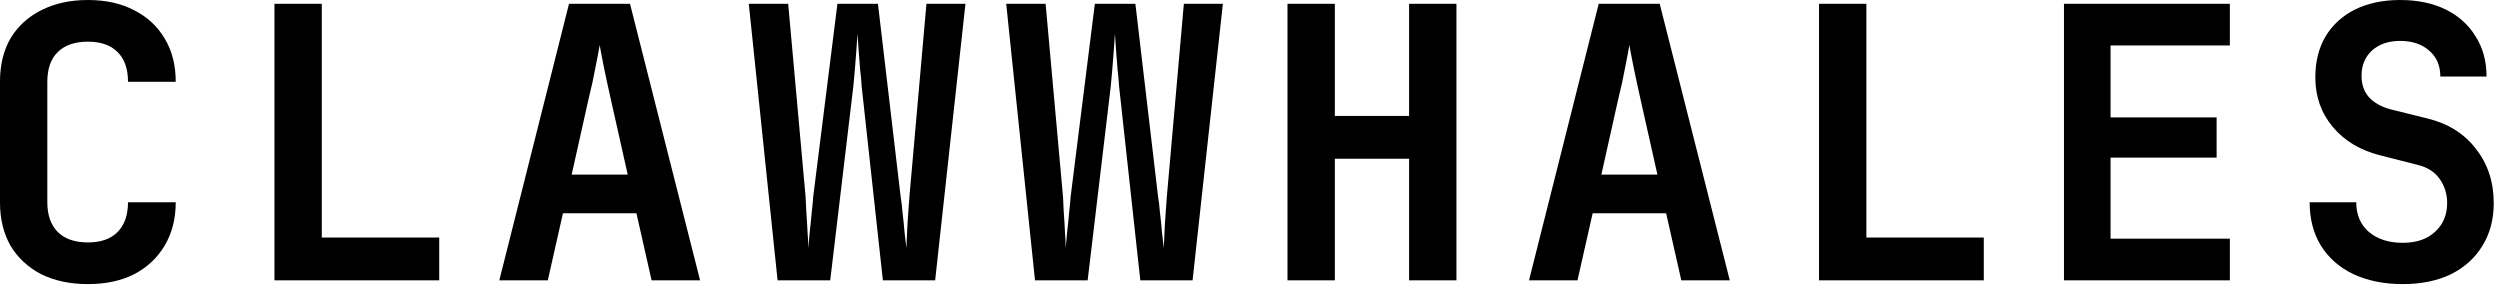
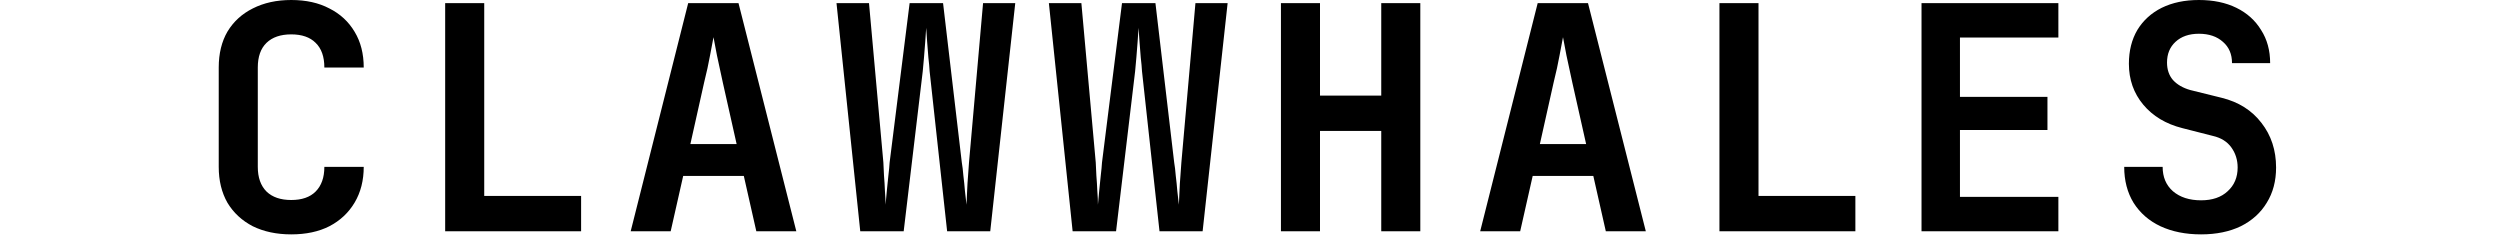
- <svg xmlns="http://www.w3.org/2000/svg" width="99" height="12" viewBox="0 0 99 12" fill="none">
+ <svg xmlns="http://www.w3.org/2000/svg" width="200" height="20" viewBox="0 0 99 12" fill="none">
  <path d="M3.479 11.25C2.779 11.25 2.164 11.12 1.634 10.86C1.114 10.59 0.709 10.215 0.419 9.735C0.139 9.245 -0.001 8.67 -0.001 8.01V3.24C-0.001 2.57 0.139 1.995 0.419 1.515C0.709 1.035 1.114 0.665 1.634 0.405C2.164 0.135 2.779 -2.45571e-05 3.479 -2.45571e-05C4.189 -2.45571e-05 4.799 0.135 5.309 0.405C5.829 0.665 6.234 1.04 6.524 1.53C6.814 2.01 6.959 2.58 6.959 3.24H5.069C5.069 2.72 4.929 2.325 4.649 2.055C4.379 1.785 3.989 1.65 3.479 1.65C2.969 1.65 2.574 1.785 2.294 2.055C2.014 2.325 1.874 2.72 1.874 3.24V8.01C1.874 8.52 2.014 8.915 2.294 9.195C2.574 9.465 2.969 9.6 3.479 9.6C3.989 9.6 4.379 9.465 4.649 9.195C4.929 8.915 5.069 8.52 5.069 8.01H6.959C6.959 8.66 6.814 9.23 6.524 9.72C6.234 10.21 5.829 10.59 5.309 10.86C4.799 11.12 4.189 11.25 3.479 11.25ZM10.868 11.1V0.15H12.743V9.405H17.393V11.1H10.868ZM19.773 11.1L22.533 0.15H24.948L27.723 11.1H25.803L25.203 8.445H22.293L21.693 11.1H19.773ZM22.638 6.915H24.858L24.198 3.975C24.088 3.485 23.993 3.045 23.913 2.655C23.833 2.255 23.778 1.965 23.748 1.785C23.718 1.965 23.663 2.255 23.583 2.655C23.513 3.045 23.418 3.48 23.298 3.96L22.638 6.915ZM30.792 11.1L29.652 0.15H31.212L31.902 7.8C31.912 7.97 31.922 8.18 31.932 8.43C31.952 8.67 31.967 8.915 31.977 9.165C31.997 9.415 32.007 9.635 32.007 9.825C32.027 9.635 32.047 9.415 32.067 9.165C32.097 8.915 32.122 8.67 32.142 8.43C32.172 8.18 32.192 7.97 32.202 7.8L33.162 0.15H34.767L35.667 7.8C35.697 7.97 35.722 8.18 35.742 8.43C35.772 8.67 35.797 8.915 35.817 9.165C35.847 9.415 35.872 9.635 35.892 9.825C35.902 9.635 35.912 9.415 35.922 9.165C35.932 8.915 35.947 8.67 35.967 8.43C35.987 8.18 36.002 7.97 36.012 7.8L36.687 0.15H38.232L37.032 11.1H34.962L34.122 3.42C34.112 3.23 34.092 3.01 34.062 2.76C34.042 2.5 34.022 2.245 34.002 1.995C33.982 1.735 33.967 1.515 33.957 1.335C33.947 1.515 33.932 1.735 33.912 1.995C33.892 2.245 33.872 2.5 33.852 2.76C33.832 3.01 33.812 3.23 33.792 3.42L32.877 11.1H30.792ZM40.986 11.1L39.846 0.15H41.406L42.096 7.8C42.106 7.97 42.116 8.18 42.126 8.43C42.146 8.67 42.161 8.915 42.171 9.165C42.191 9.415 42.201 9.635 42.201 9.825C42.221 9.635 42.241 9.415 42.261 9.165C42.291 8.915 42.316 8.67 42.336 8.43C42.366 8.18 42.386 7.97 42.396 7.8L43.356 0.15H44.961L45.861 7.8C45.891 7.97 45.916 8.18 45.936 8.43C45.966 8.67 45.991 8.915 46.011 9.165C46.041 9.415 46.066 9.635 46.086 9.825C46.096 9.635 46.106 9.415 46.116 9.165C46.126 8.915 46.141 8.67 46.161 8.43C46.181 8.18 46.196 7.97 46.206 7.8L46.881 0.15H48.426L47.226 11.1H45.156L44.316 3.42C44.306 3.23 44.286 3.01 44.256 2.76C44.236 2.5 44.216 2.245 44.196 1.995C44.176 1.735 44.161 1.515 44.151 1.335C44.141 1.515 44.126 1.735 44.106 1.995C44.086 2.245 44.066 2.5 44.046 2.76C44.026 3.01 44.006 3.23 43.986 3.42L43.071 11.1H40.986ZM50.985 11.1V0.15H52.86V4.59H55.8V0.15H57.675V11.1H55.8V6.285H52.86V11.1H50.985ZM60.549 11.1L63.309 0.15H65.724L68.499 11.1H66.579L65.979 8.445H63.069L62.469 11.1H60.549ZM63.414 6.915H65.634L64.974 3.975C64.864 3.485 64.769 3.045 64.689 2.655C64.609 2.255 64.554 1.965 64.524 1.785C64.494 1.965 64.439 2.255 64.359 2.655C64.289 3.045 64.194 3.48 64.074 3.96L63.414 6.915ZM72.033 11.1V0.15H73.908V9.405H78.558V11.1H72.033ZM81.733 11.1V0.15H88.302V1.8H83.578V4.65H87.778V6.24H83.578V9.45H88.302V11.1H81.733ZM95.152 11.25C94.412 11.25 93.762 11.12 93.202 10.86C92.652 10.6 92.222 10.225 91.912 9.735C91.612 9.245 91.462 8.67 91.462 8.01H93.307C93.307 8.5 93.472 8.89 93.802 9.18C94.142 9.47 94.592 9.615 95.152 9.615C95.692 9.615 96.117 9.47 96.427 9.18C96.747 8.89 96.907 8.51 96.907 8.04C96.907 7.68 96.807 7.36 96.607 7.08C96.407 6.8 96.112 6.615 95.722 6.525L94.252 6.15C93.462 5.95 92.837 5.575 92.377 5.025C91.917 4.475 91.687 3.82 91.687 3.06C91.687 2.44 91.822 1.9 92.092 1.44C92.372 0.98 92.762 0.625 93.262 0.375C93.772 0.125 94.367 -2.45571e-05 95.047 -2.45571e-05C95.737 -2.45571e-05 96.337 0.125 96.847 0.375C97.357 0.625 97.752 0.98 98.032 1.44C98.322 1.89 98.467 2.42 98.467 3.03H96.637C96.637 2.6 96.492 2.26 96.202 2.01C95.912 1.75 95.527 1.62 95.047 1.62C94.577 1.62 94.202 1.75 93.922 2.01C93.652 2.26 93.517 2.59 93.517 3C93.517 3.34 93.612 3.62 93.802 3.84C94.002 4.06 94.277 4.22 94.627 4.32L96.142 4.695C96.952 4.895 97.587 5.295 98.047 5.895C98.517 6.495 98.752 7.21 98.752 8.04C98.752 8.69 98.602 9.255 98.302 9.735C98.012 10.215 97.597 10.59 97.057 10.86C96.517 11.12 95.882 11.25 95.152 11.25Z" fill="currentColor" />
</svg>
